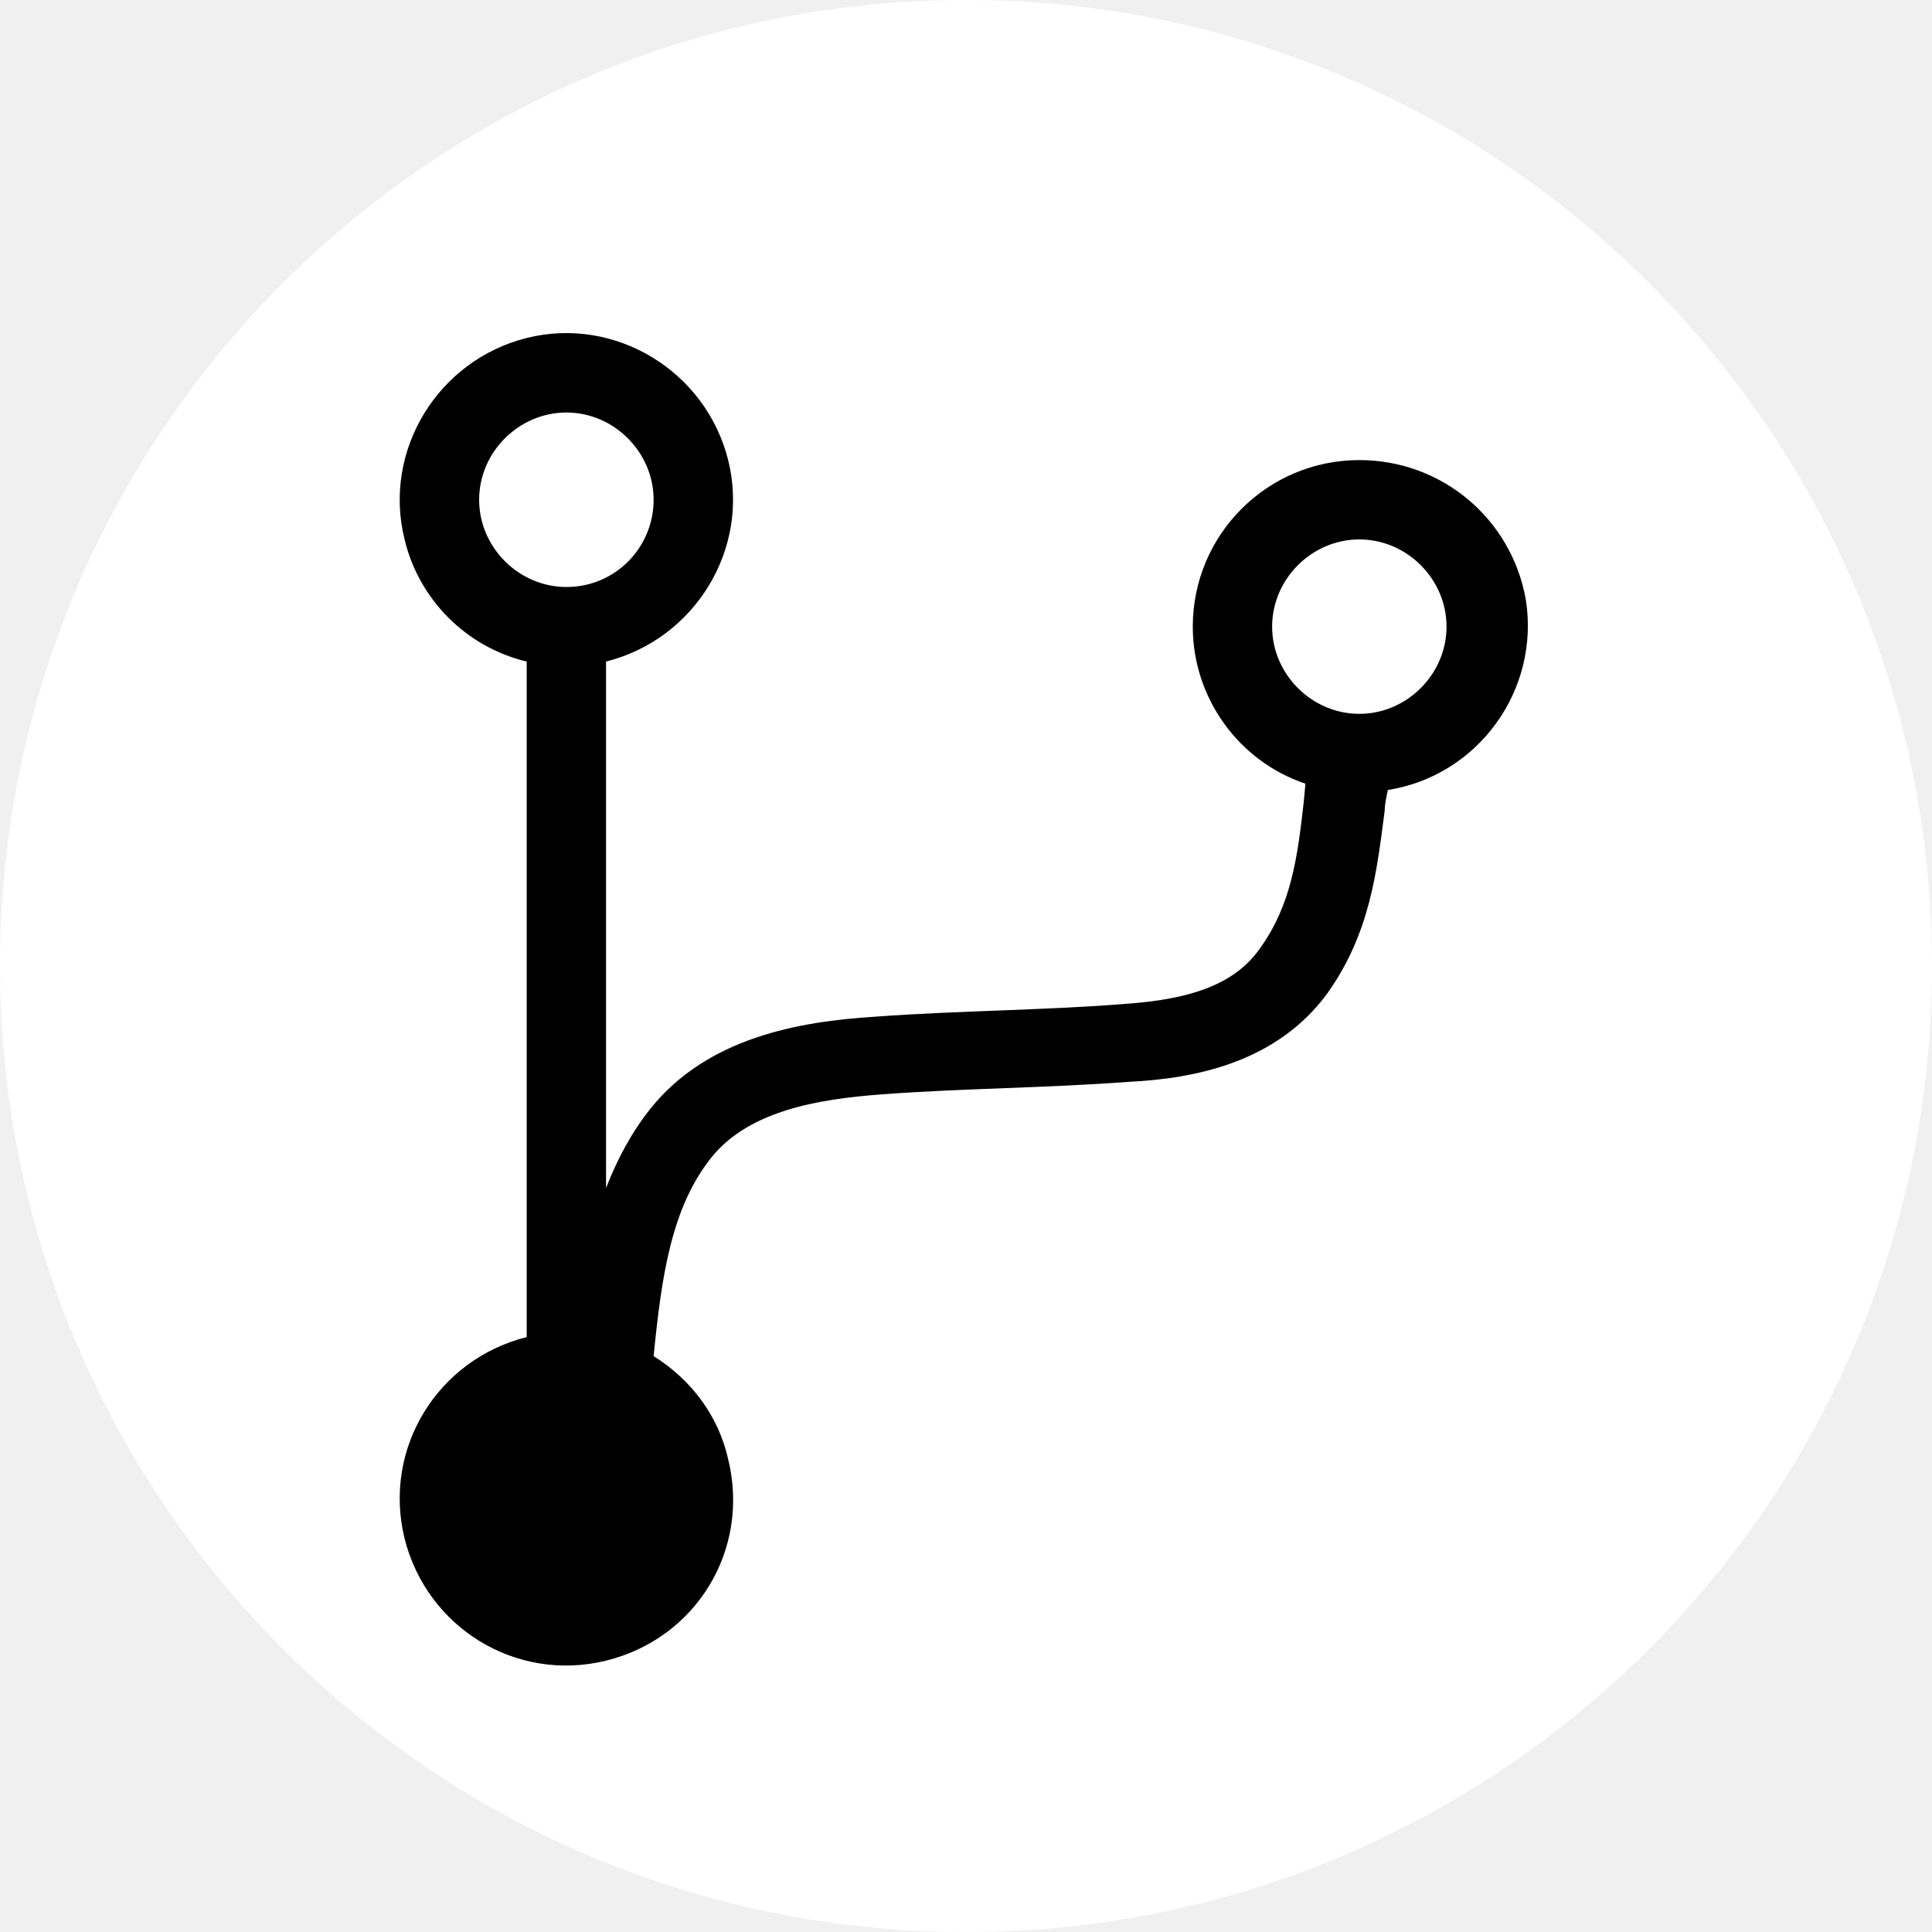
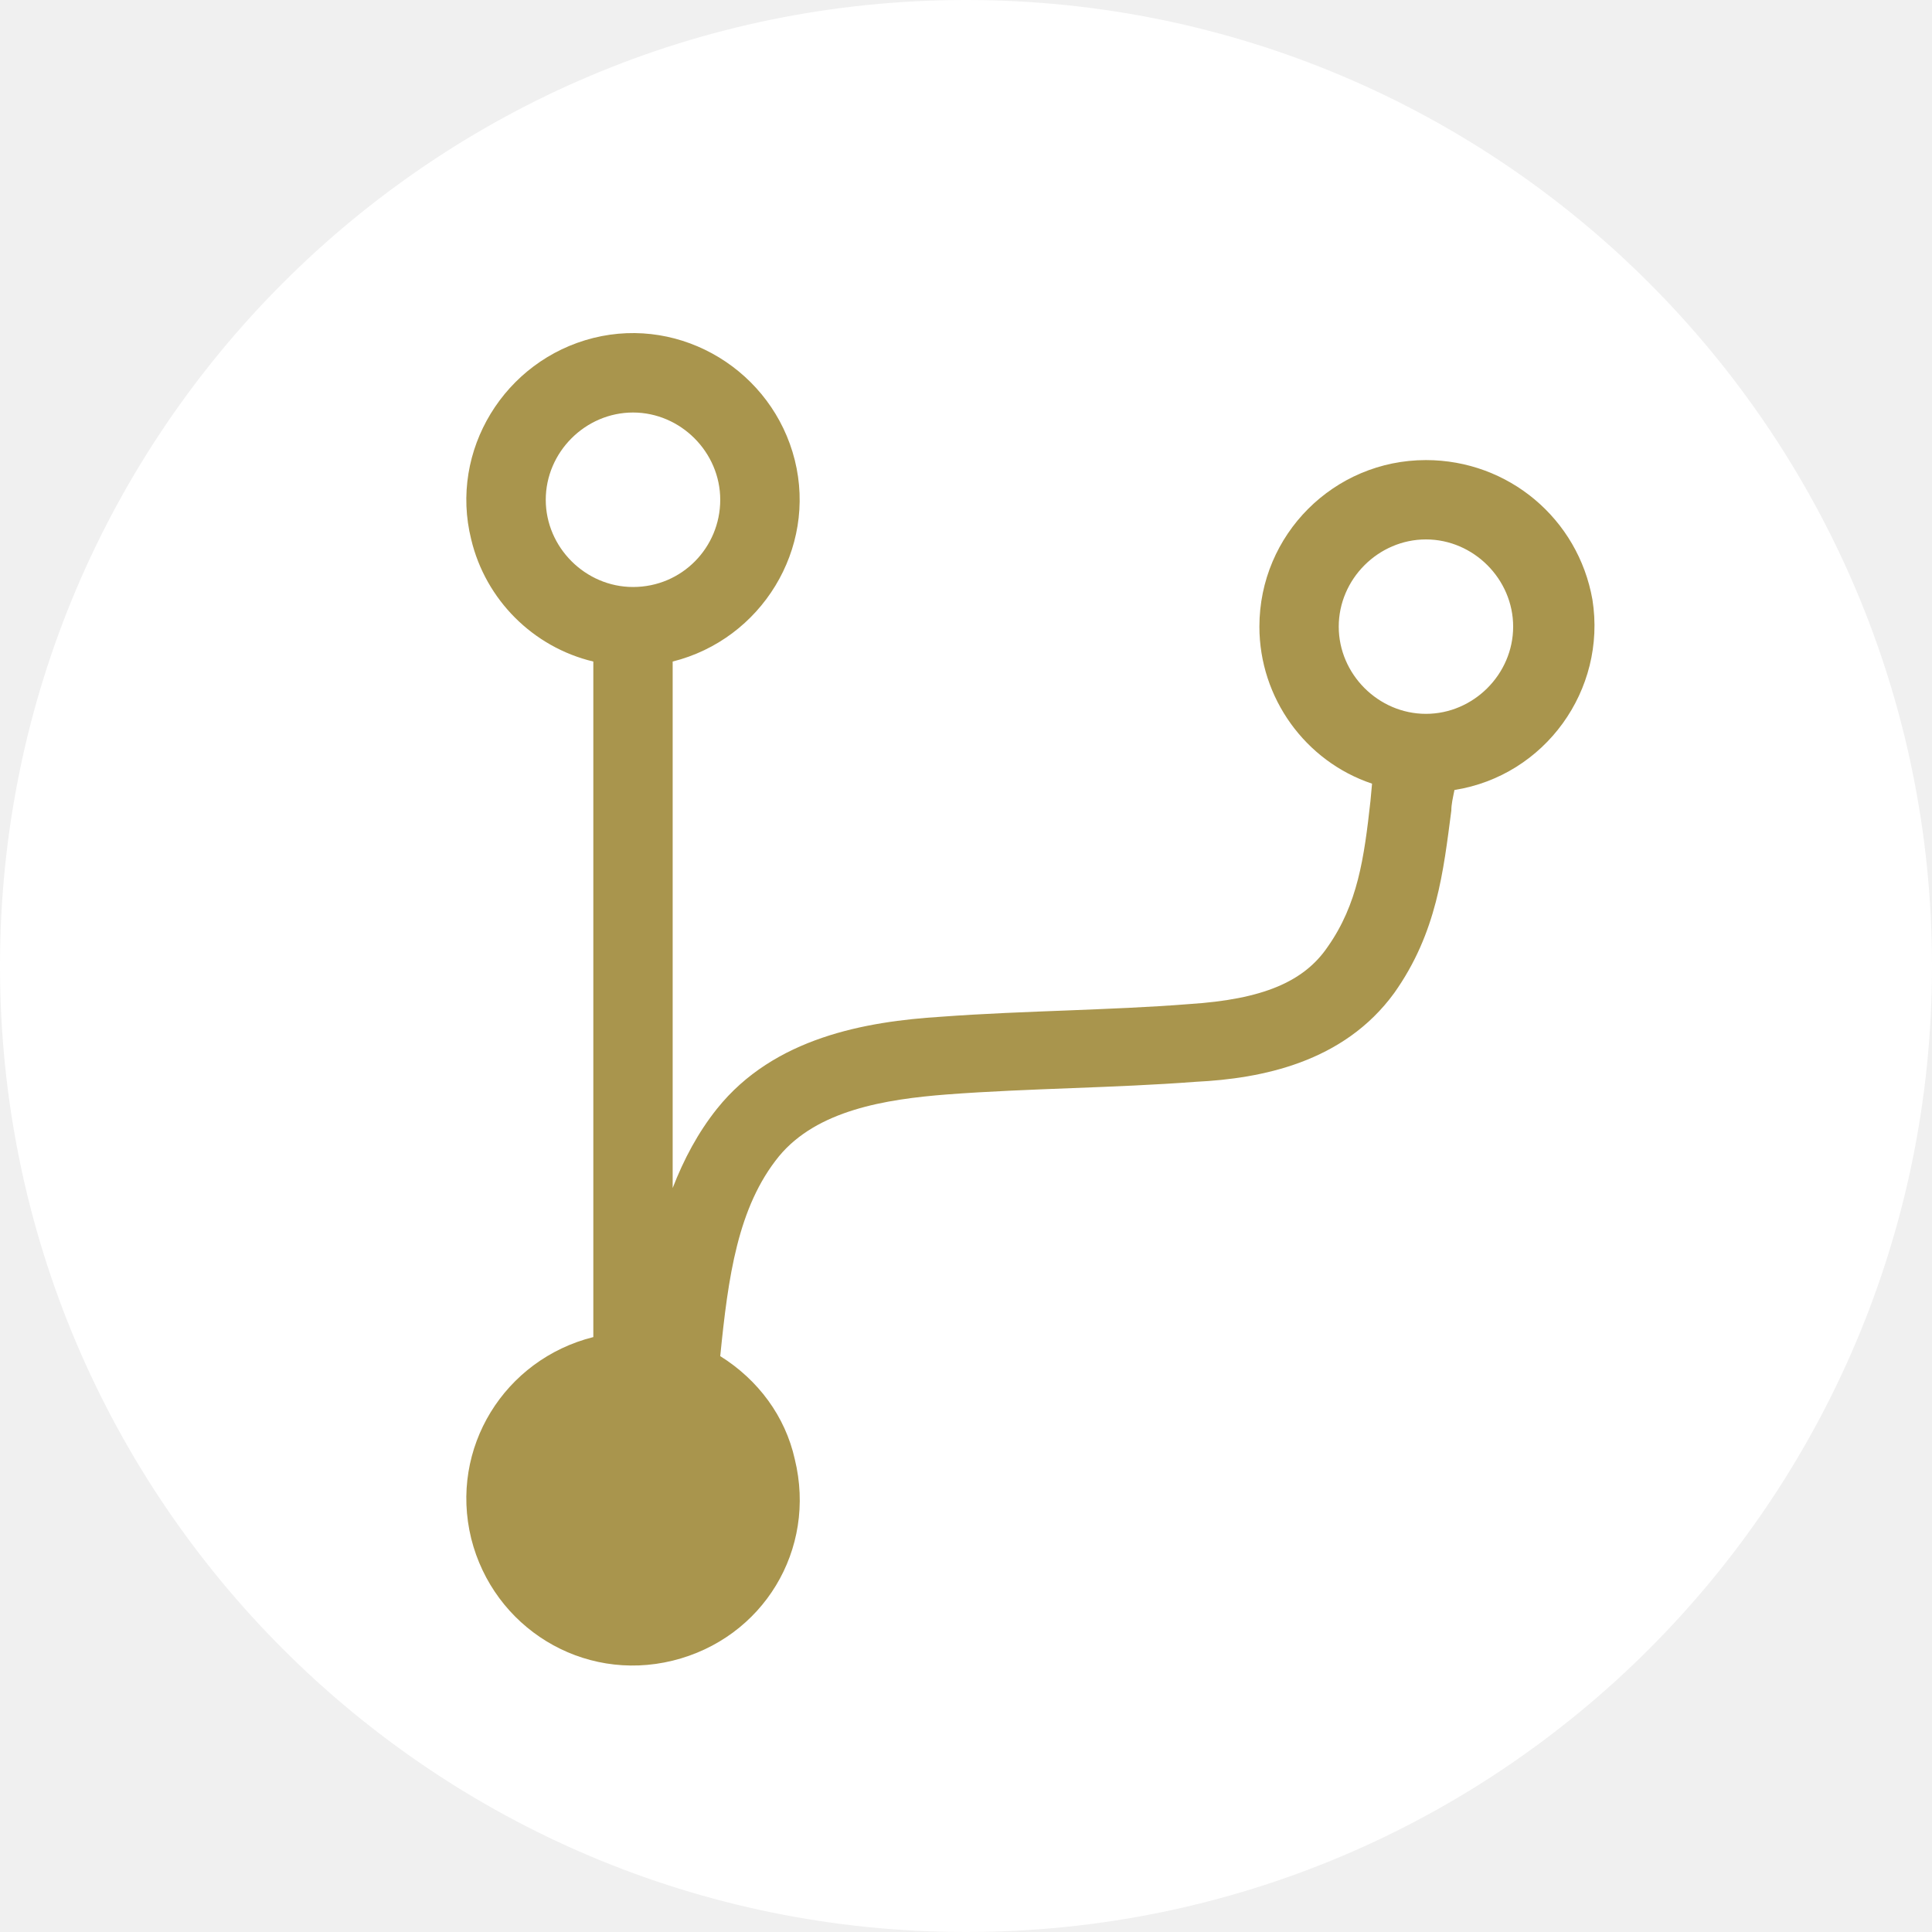
<svg xmlns="http://www.w3.org/2000/svg" width="29" height="29" viewBox="0 0 29 29" fill="none">
  <path d="M14.5 29C22.508 29 29 22.508 29 14.5C29 6.492 22.508 0 14.5 0C6.492 0 0 6.492 0 14.5C0 22.508 6.492 29 14.5 29Z" fill="white" />
  <mask id="mask0" mask-type="alpha" maskUnits="userSpaceOnUse" x="0" y="0" width="29" height="29">
    <path d="M14.5 29C22.508 29 29 22.508 29 14.5C29 6.492 22.508 0 14.5 0C6.492 0 0 6.492 0 14.5C0 22.508 6.492 29 14.5 29Z" fill="white" />
  </mask>
  <g mask="url(#mask0)">
-     <path d="M20.404 6.906C19.023 6.906 17.904 8.025 17.904 9.406C17.904 10.477 18.595 11.429 19.595 11.763L19.571 12.024C19.476 12.881 19.38 13.572 18.928 14.214C18.571 14.738 17.952 15 16.857 15.071C16.262 15.119 15.619 15.143 15.024 15.167C14.429 15.19 13.762 15.214 13.12 15.262C12.001 15.333 10.62 15.571 9.763 16.642C9.478 17 9.263 17.404 9.097 17.833V9.93C10.43 9.596 11.263 8.239 10.93 6.906C10.596 5.573 9.239 4.74 7.906 5.073C6.573 5.407 5.74 6.764 6.073 8.097C6.288 9.001 7.002 9.715 7.906 9.93V20.07C6.573 20.404 5.74 21.737 6.073 23.094C6.407 24.427 7.74 25.26 9.097 24.927C10.454 24.593 11.263 23.26 10.93 21.903C10.787 21.261 10.382 20.713 9.811 20.356C9.93 19.166 10.073 18.118 10.692 17.357C11.263 16.666 12.287 16.5 13.215 16.428C13.834 16.381 14.476 16.357 15.095 16.333C15.714 16.309 16.333 16.285 16.952 16.238C17.928 16.19 19.166 15.952 19.928 14.905C20.57 14 20.666 13.072 20.785 12.167C20.785 12.072 20.808 11.977 20.832 11.858C22.189 11.644 23.118 10.358 22.903 9.001C22.689 7.787 21.642 6.906 20.404 6.906ZM7.192 7.502C7.192 6.787 7.787 6.192 8.502 6.192C9.216 6.192 9.811 6.787 9.811 7.502C9.811 8.216 9.239 8.811 8.502 8.811C7.787 8.811 7.192 8.216 7.192 7.502ZM20.404 10.715C19.69 10.715 19.095 10.12 19.095 9.406C19.095 8.692 19.69 8.097 20.404 8.097C21.118 8.097 21.713 8.692 21.713 9.406C21.713 10.12 21.118 10.715 20.404 10.715Z" fill="black" />
+     <path d="M21.404 6.906C20.023 6.906 18.904 8.025 18.904 9.406C18.904 10.477 19.595 11.429 20.595 11.763L20.571 12.024C20.476 12.881 20.38 13.572 19.928 14.214C19.571 14.738 18.952 15 17.857 15.071C17.262 15.119 16.619 15.143 16.024 15.167C15.429 15.19 14.762 15.214 14.12 15.262C13.001 15.333 11.62 15.571 10.763 16.642C10.477 17 10.263 17.404 10.097 17.833V9.93C11.43 9.596 12.263 8.239 11.93 6.906C11.596 5.573 10.239 4.74 8.906 5.073C7.573 5.407 6.74 6.764 7.073 8.097C7.288 9.001 8.002 9.715 8.906 9.93V20.07C7.573 20.404 6.74 21.737 7.073 23.094C7.407 24.427 8.74 25.26 10.097 24.927C11.454 24.593 12.263 23.26 11.93 21.903C11.787 21.261 11.382 20.713 10.811 20.356C10.93 19.166 11.073 18.118 11.692 17.357C12.263 16.666 13.287 16.5 14.215 16.428C14.834 16.381 15.476 16.357 16.095 16.333C16.714 16.309 17.333 16.285 17.952 16.238C18.928 16.19 20.166 15.952 20.928 14.905C21.57 14 21.666 13.072 21.785 12.167C21.785 12.072 21.808 11.977 21.832 11.858C23.189 11.644 24.118 10.358 23.903 9.001C23.689 7.787 22.642 6.906 21.404 6.906ZM8.192 7.502C8.192 6.787 8.787 6.192 9.502 6.192C10.216 6.192 10.811 6.787 10.811 7.502C10.811 8.216 10.239 8.811 9.502 8.811C8.787 8.811 8.192 8.216 8.192 7.502ZM21.404 10.715C20.69 10.715 20.095 10.12 20.095 9.406C20.095 8.692 20.69 8.097 21.404 8.097C22.118 8.097 22.713 8.692 22.713 9.406C22.713 10.12 22.118 10.715 21.404 10.715Z" fill="#A9954D" />
  </g>
</svg>
